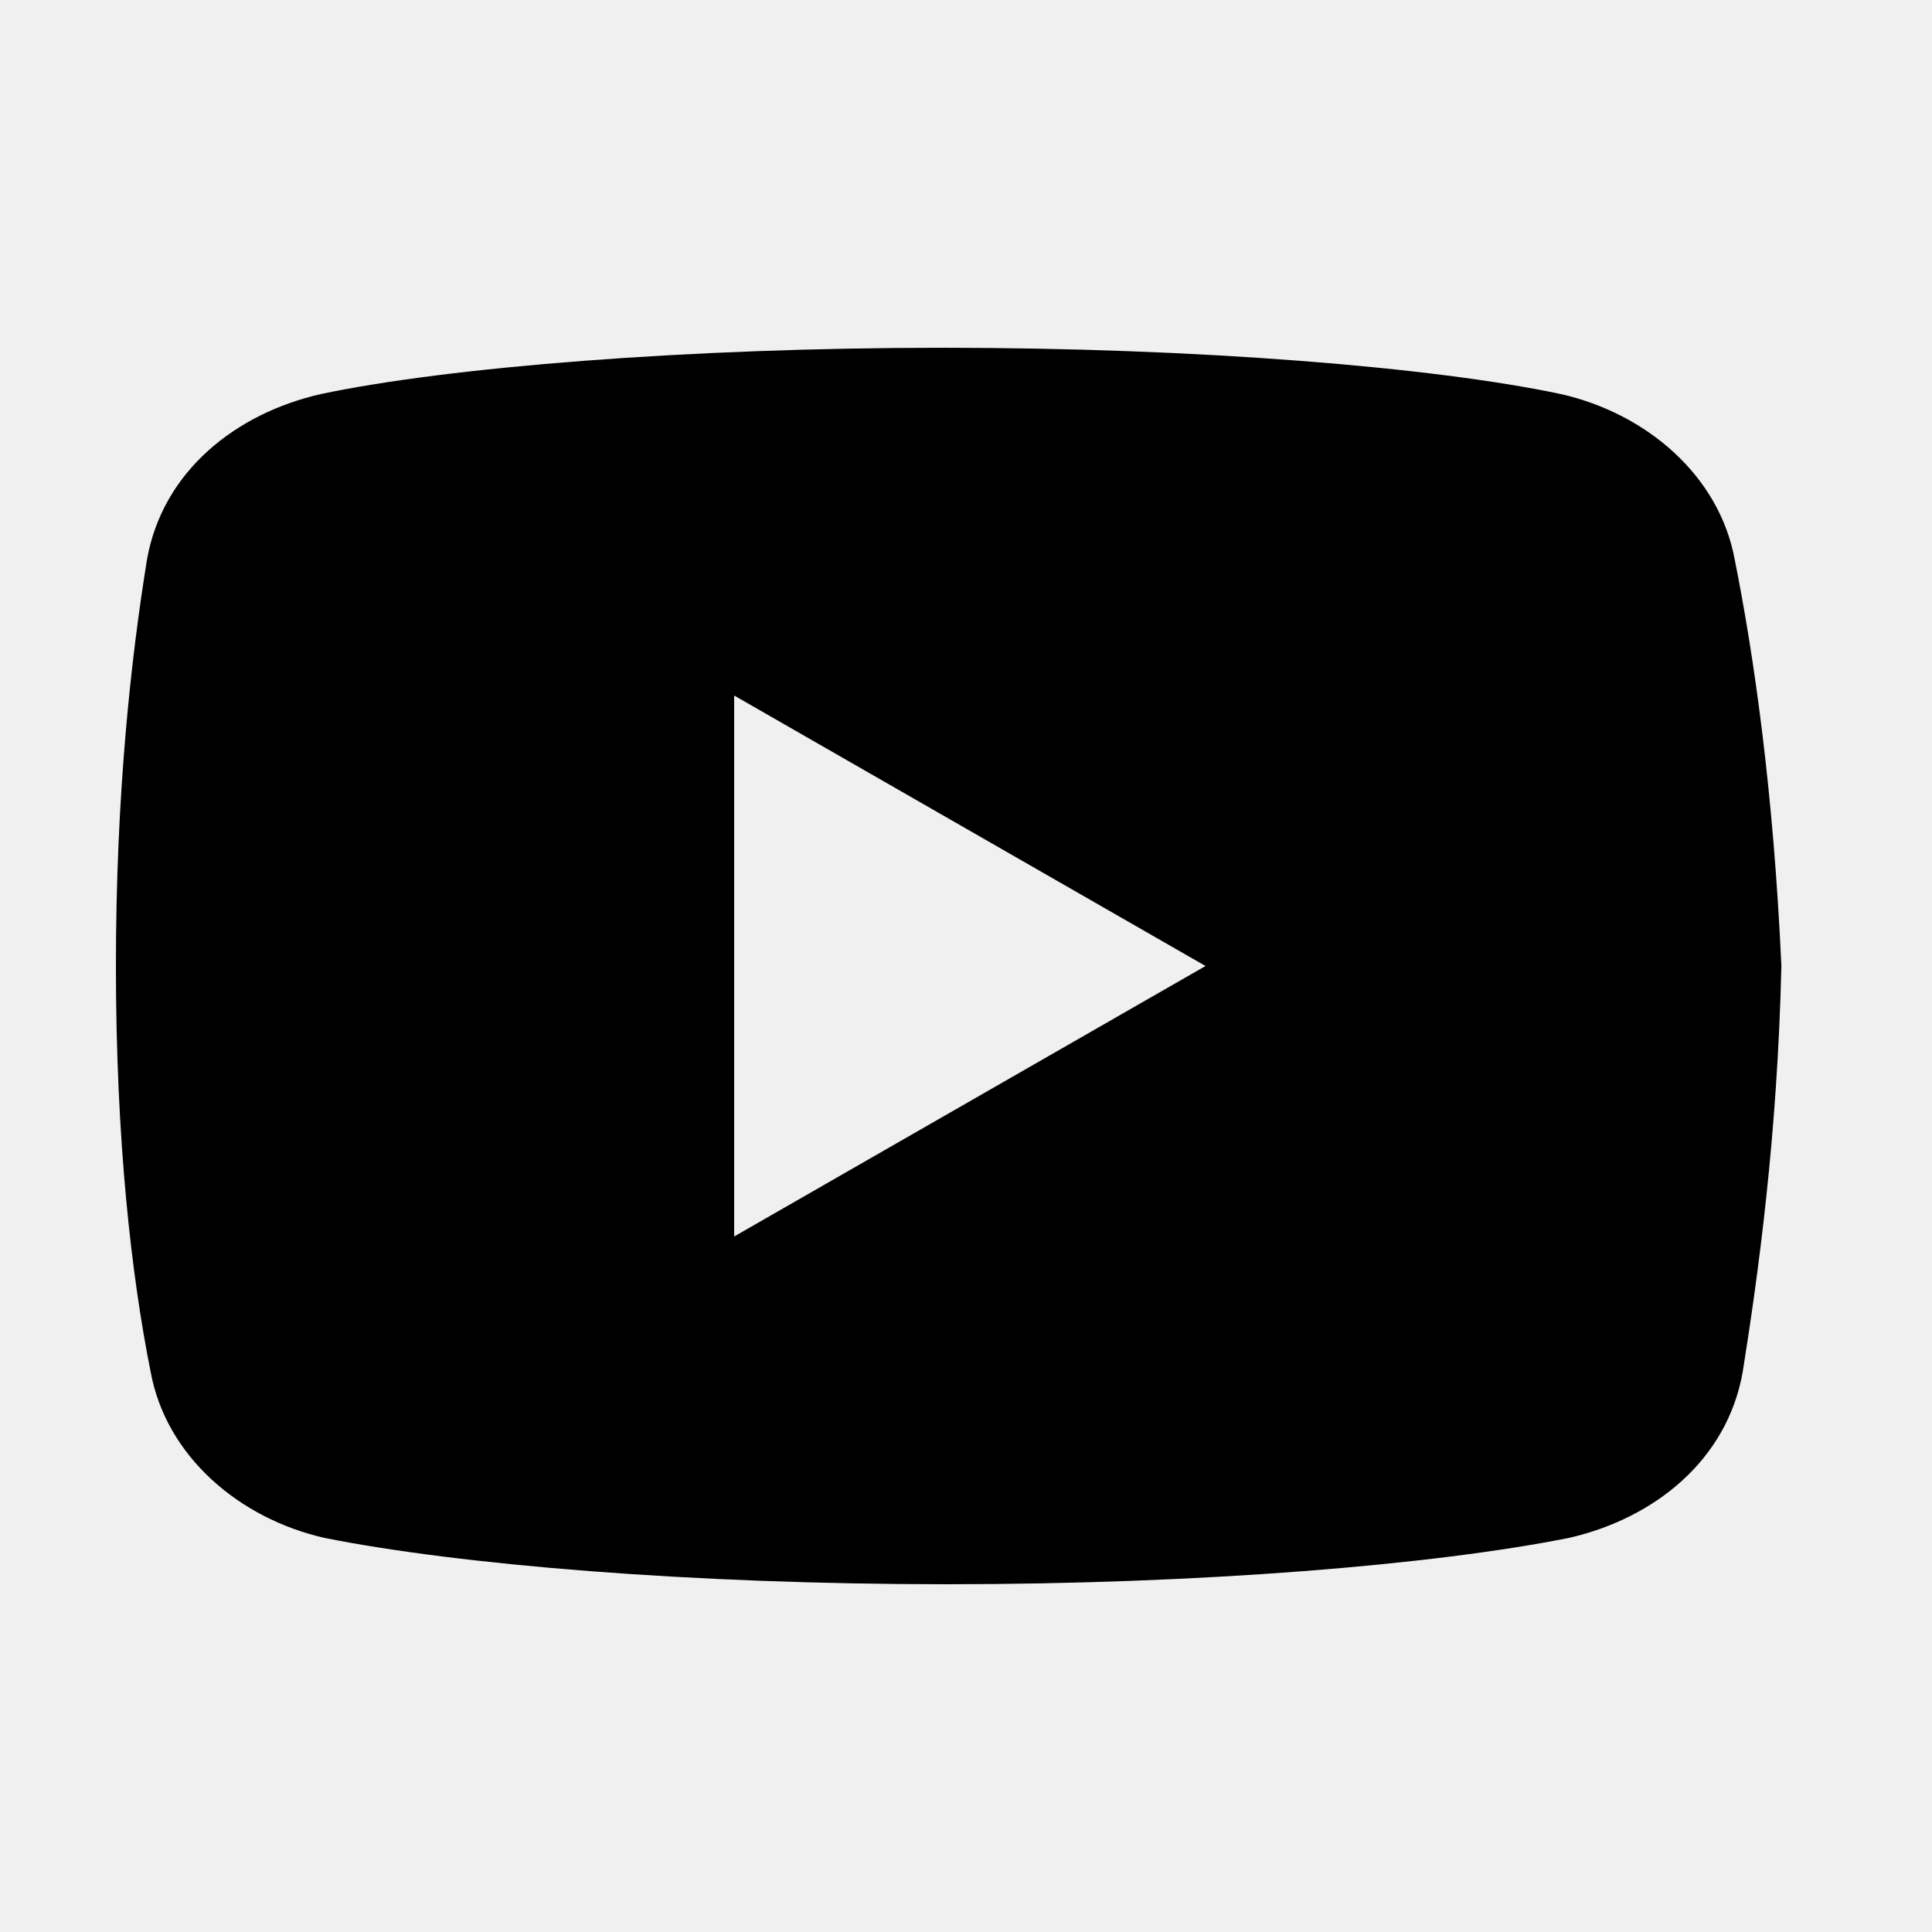
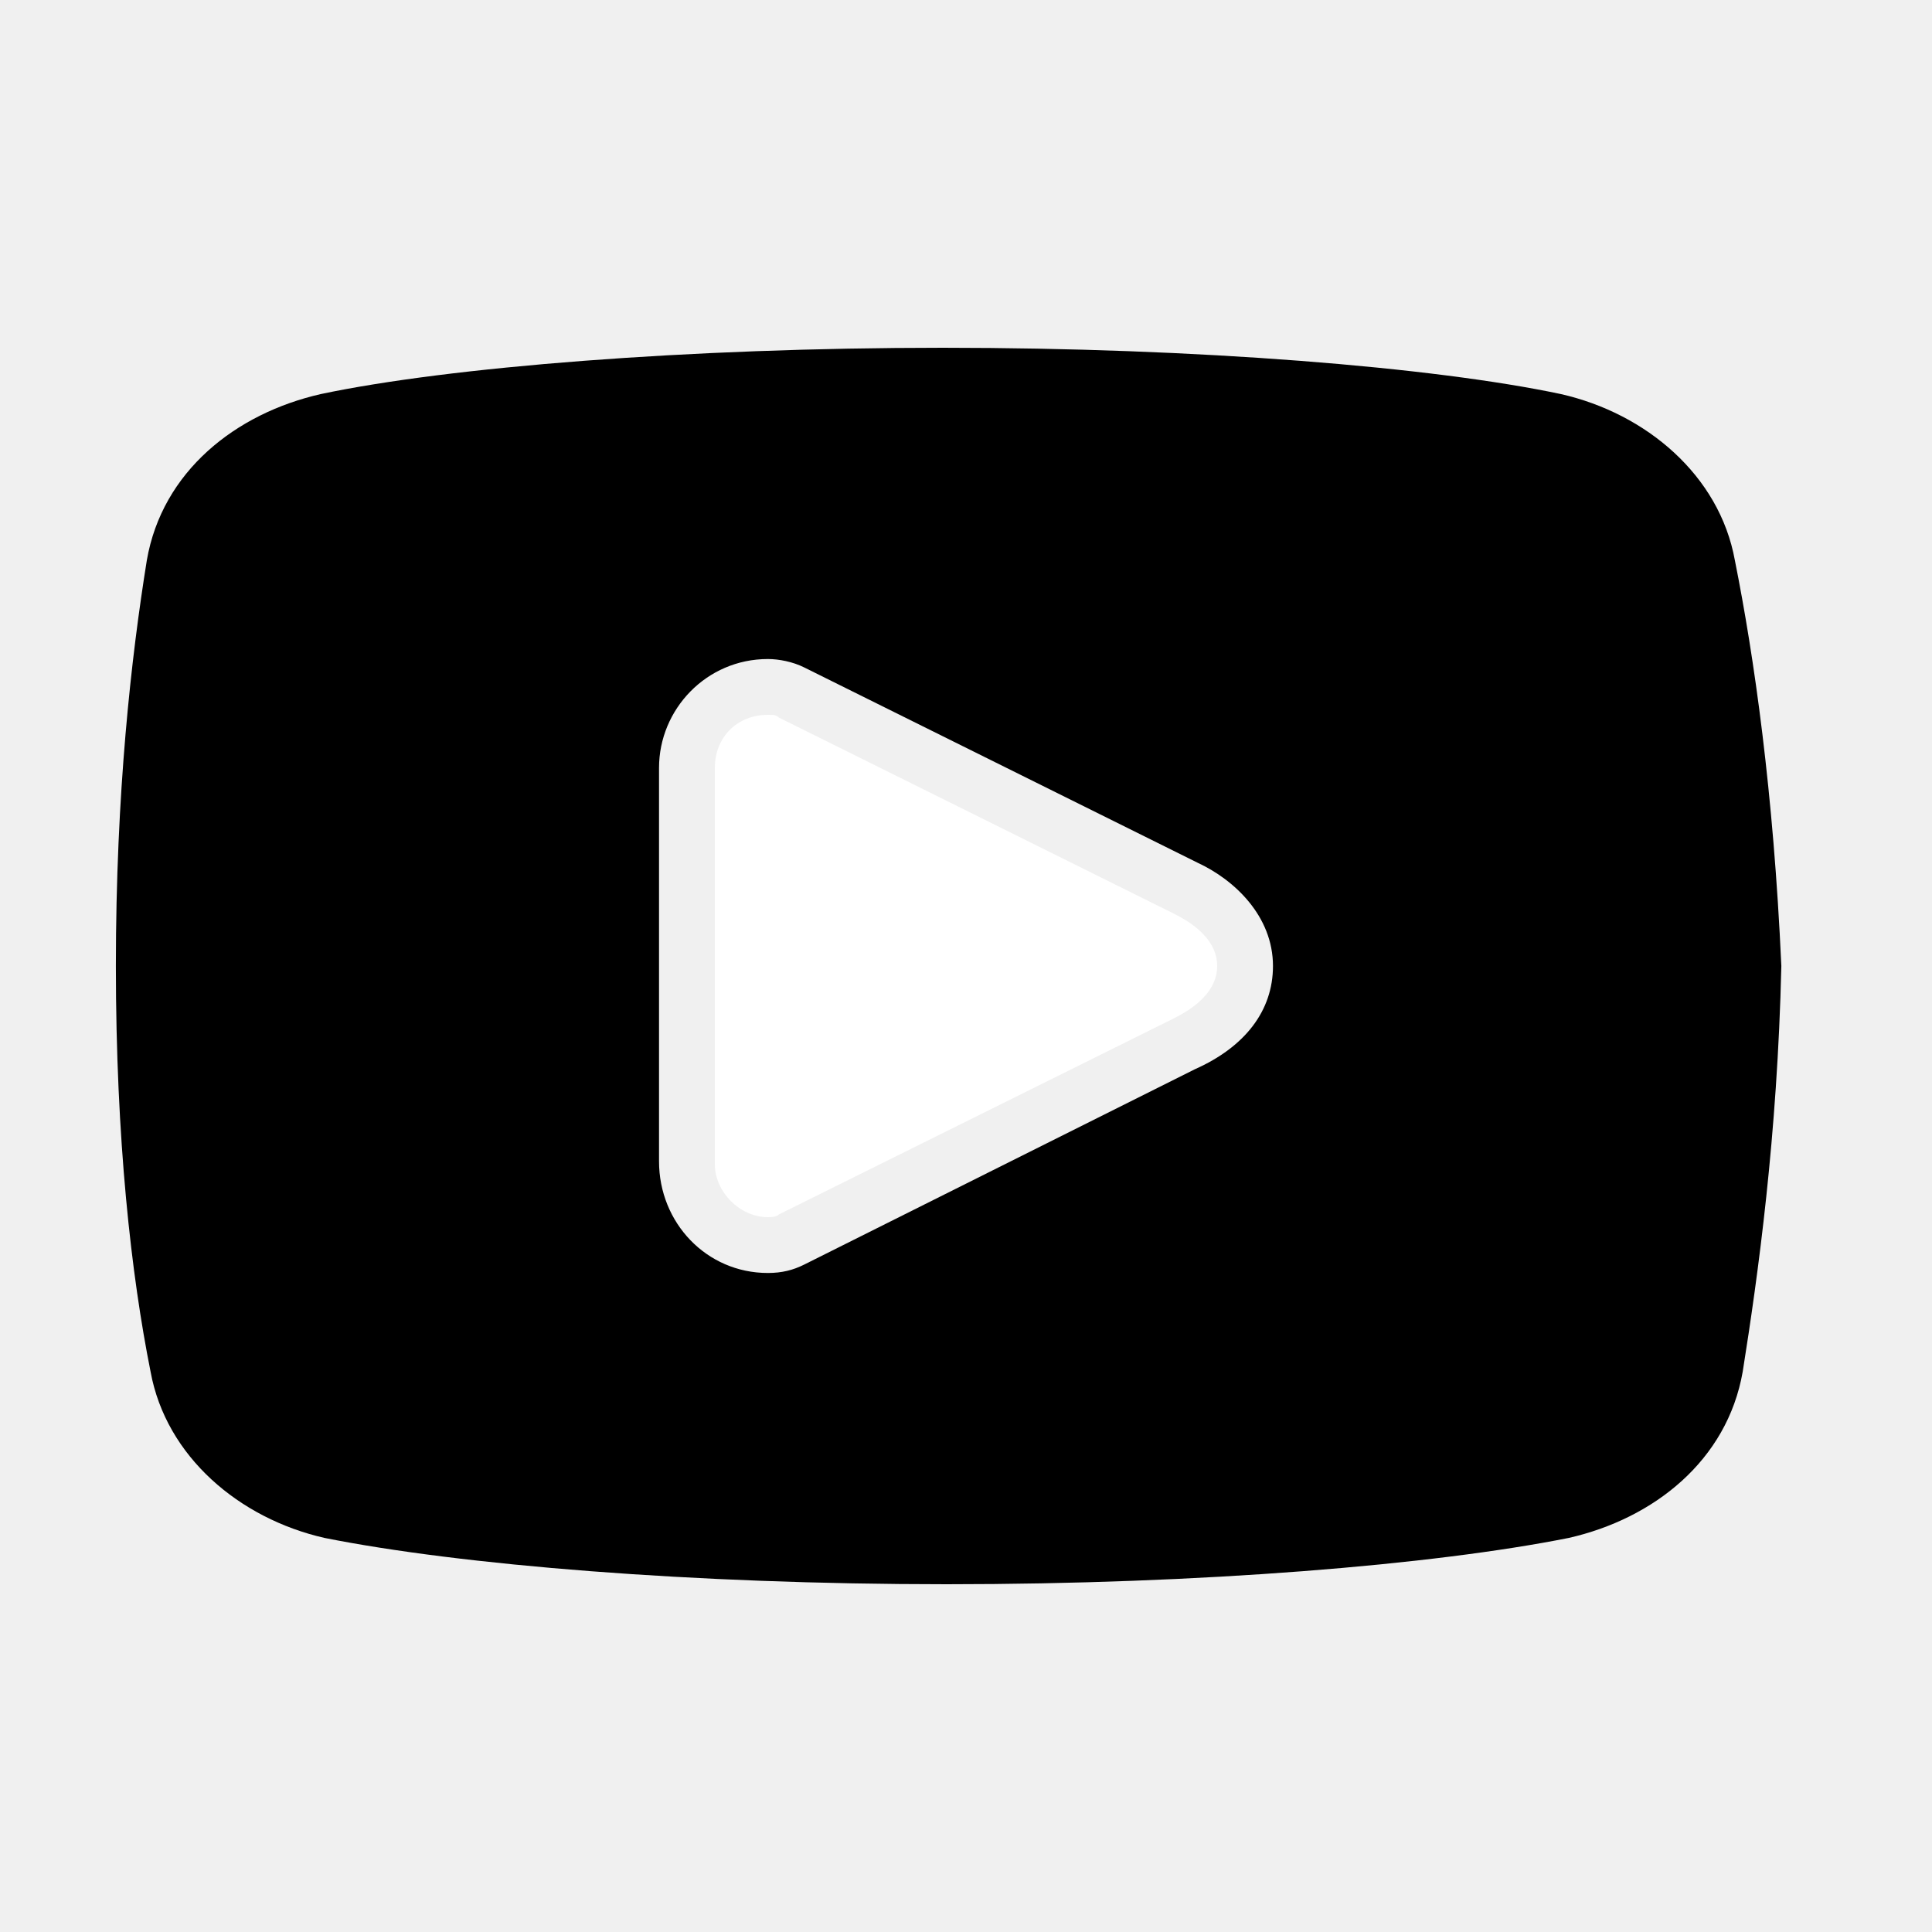
- <svg xmlns="http://www.w3.org/2000/svg" x="0px" y="0px" width="100" height="100" viewBox="0 0 50 50">
-   <path d="M 44.898 14.5 C 44.5 12.301 42.602 10.699 40.398 10.199 C 37.102 9.5 31 9 24.398 9 C 17.801 9 11.602 9.5 8.301 10.199 C 6.102 10.699 4.199 12.199 3.801 14.5 C 3.398 17 3 20.5 3 25 C 3 29.5 3.398 33 3.898 35.5 C 4.301 37.699 6.199 39.301 8.398 39.801 C 11.898 40.5 17.898 41 24.5 41 C 31.102 41 37.102 40.5 40.602 39.801 C 42.801 39.301 44.699 37.801 45.102 35.5 C 45.5 33 46 29.398 46.102 25 C 45.898 20.5 45.398 17 44.898 14.5 Z M 19 32 L 19 18 L 31.199 25 Z" />
+ <svg xmlns="http://www.w3.org/2000/svg" x="0px" y="0px" width="50" height="50" viewBox="0,0,256,256">
+   <defs>
+     <clipPath id="clip-1">
+       <path d="M0,256v-256h256v256zM158.692,114.318l-52.139,-25.884c-1.479,-0.74 -3.328,-1.109 -4.807,-1.109c-8.135,0 -14.421,6.656 -14.421,14.421v52.139c0,8.135 6.286,14.791 14.421,14.791c1.849,0 3.328,-0.37 4.807,-1.109l51.769,-25.884c6.656,-2.958 10.354,-7.765 10.354,-13.682c0,-6.656 -5.177,-11.463 -9.984,-13.682z" id="overlayBgMask" fill="none" />
+     </clipPath>
+   </defs>
+   <g clip-path="url(#clip-1)" fill="none" fill-rule="nonzero" stroke="none" stroke-width="1" stroke-linecap="butt" stroke-linejoin="miter" stroke-miterlimit="10" stroke-dasharray="" stroke-dashoffset="0" font-family="none" font-weight="none" font-size="none" text-anchor="none" style="mix-blend-mode: normal">
+     <g transform="scale(5.12,5.12)" fill="#000000">
+       <path d="M44.898,14.5c-0.398,-2.199 -2.297,-3.801 -4.5,-4.301c-3.297,-0.699 -9.398,-1.199 -16,-1.199c-6.598,0 -12.797,0.5 -16.098,1.199c-2.199,0.5 -4.102,2 -4.5,4.301c-0.402,2.5 -0.801,6 -0.801,10.5c0,4.5 0.398,8 0.898,10.5c0.402,2.199 2.301,3.801 4.5,4.301c3.5,0.699 9.5,1.199 16.102,1.199c6.602,0 12.602,-0.5 16.102,-1.199c2.199,-0.5 4.098,-2 4.5,-4.301c0.398,-2.5 0.898,-6.102 1,-10.5c-0.203,-4.5 -0.703,-8 -1.203,-10.5zM19,32v-14l12.199,7z" />
+     </g>
+   </g>
+   <g fill="#ffffff" fill-rule="nonzero" stroke="none" stroke-width="1" stroke-linecap="butt" stroke-linejoin="miter" stroke-miterlimit="10" stroke-dasharray="" stroke-dashoffset="0" font-family="none" font-weight="none" font-size="none" text-anchor="none" style="mix-blend-mode: normal">
+     <g transform="translate(94.72,94.72) scale(3.69778,3.69778)" id="overlay">
+       <path d="M1.9,18c-1,0 -1.9,-0.9 -1.9,-1.9v-14.2c0,-1.1 0.8,-1.9 1.9,-1.9c0.2,0 0.3,0 0.4,0.1l14.1,7c0.4,0.2 1.6,0.8 1.6,1.9c0,1.1 -1.2,1.7 -1.6,1.9l-14.1,7c-0.1,0.1 -0.3,0.1 -0.4,0.1z" />
+     </g>
+   </g>
</svg>
